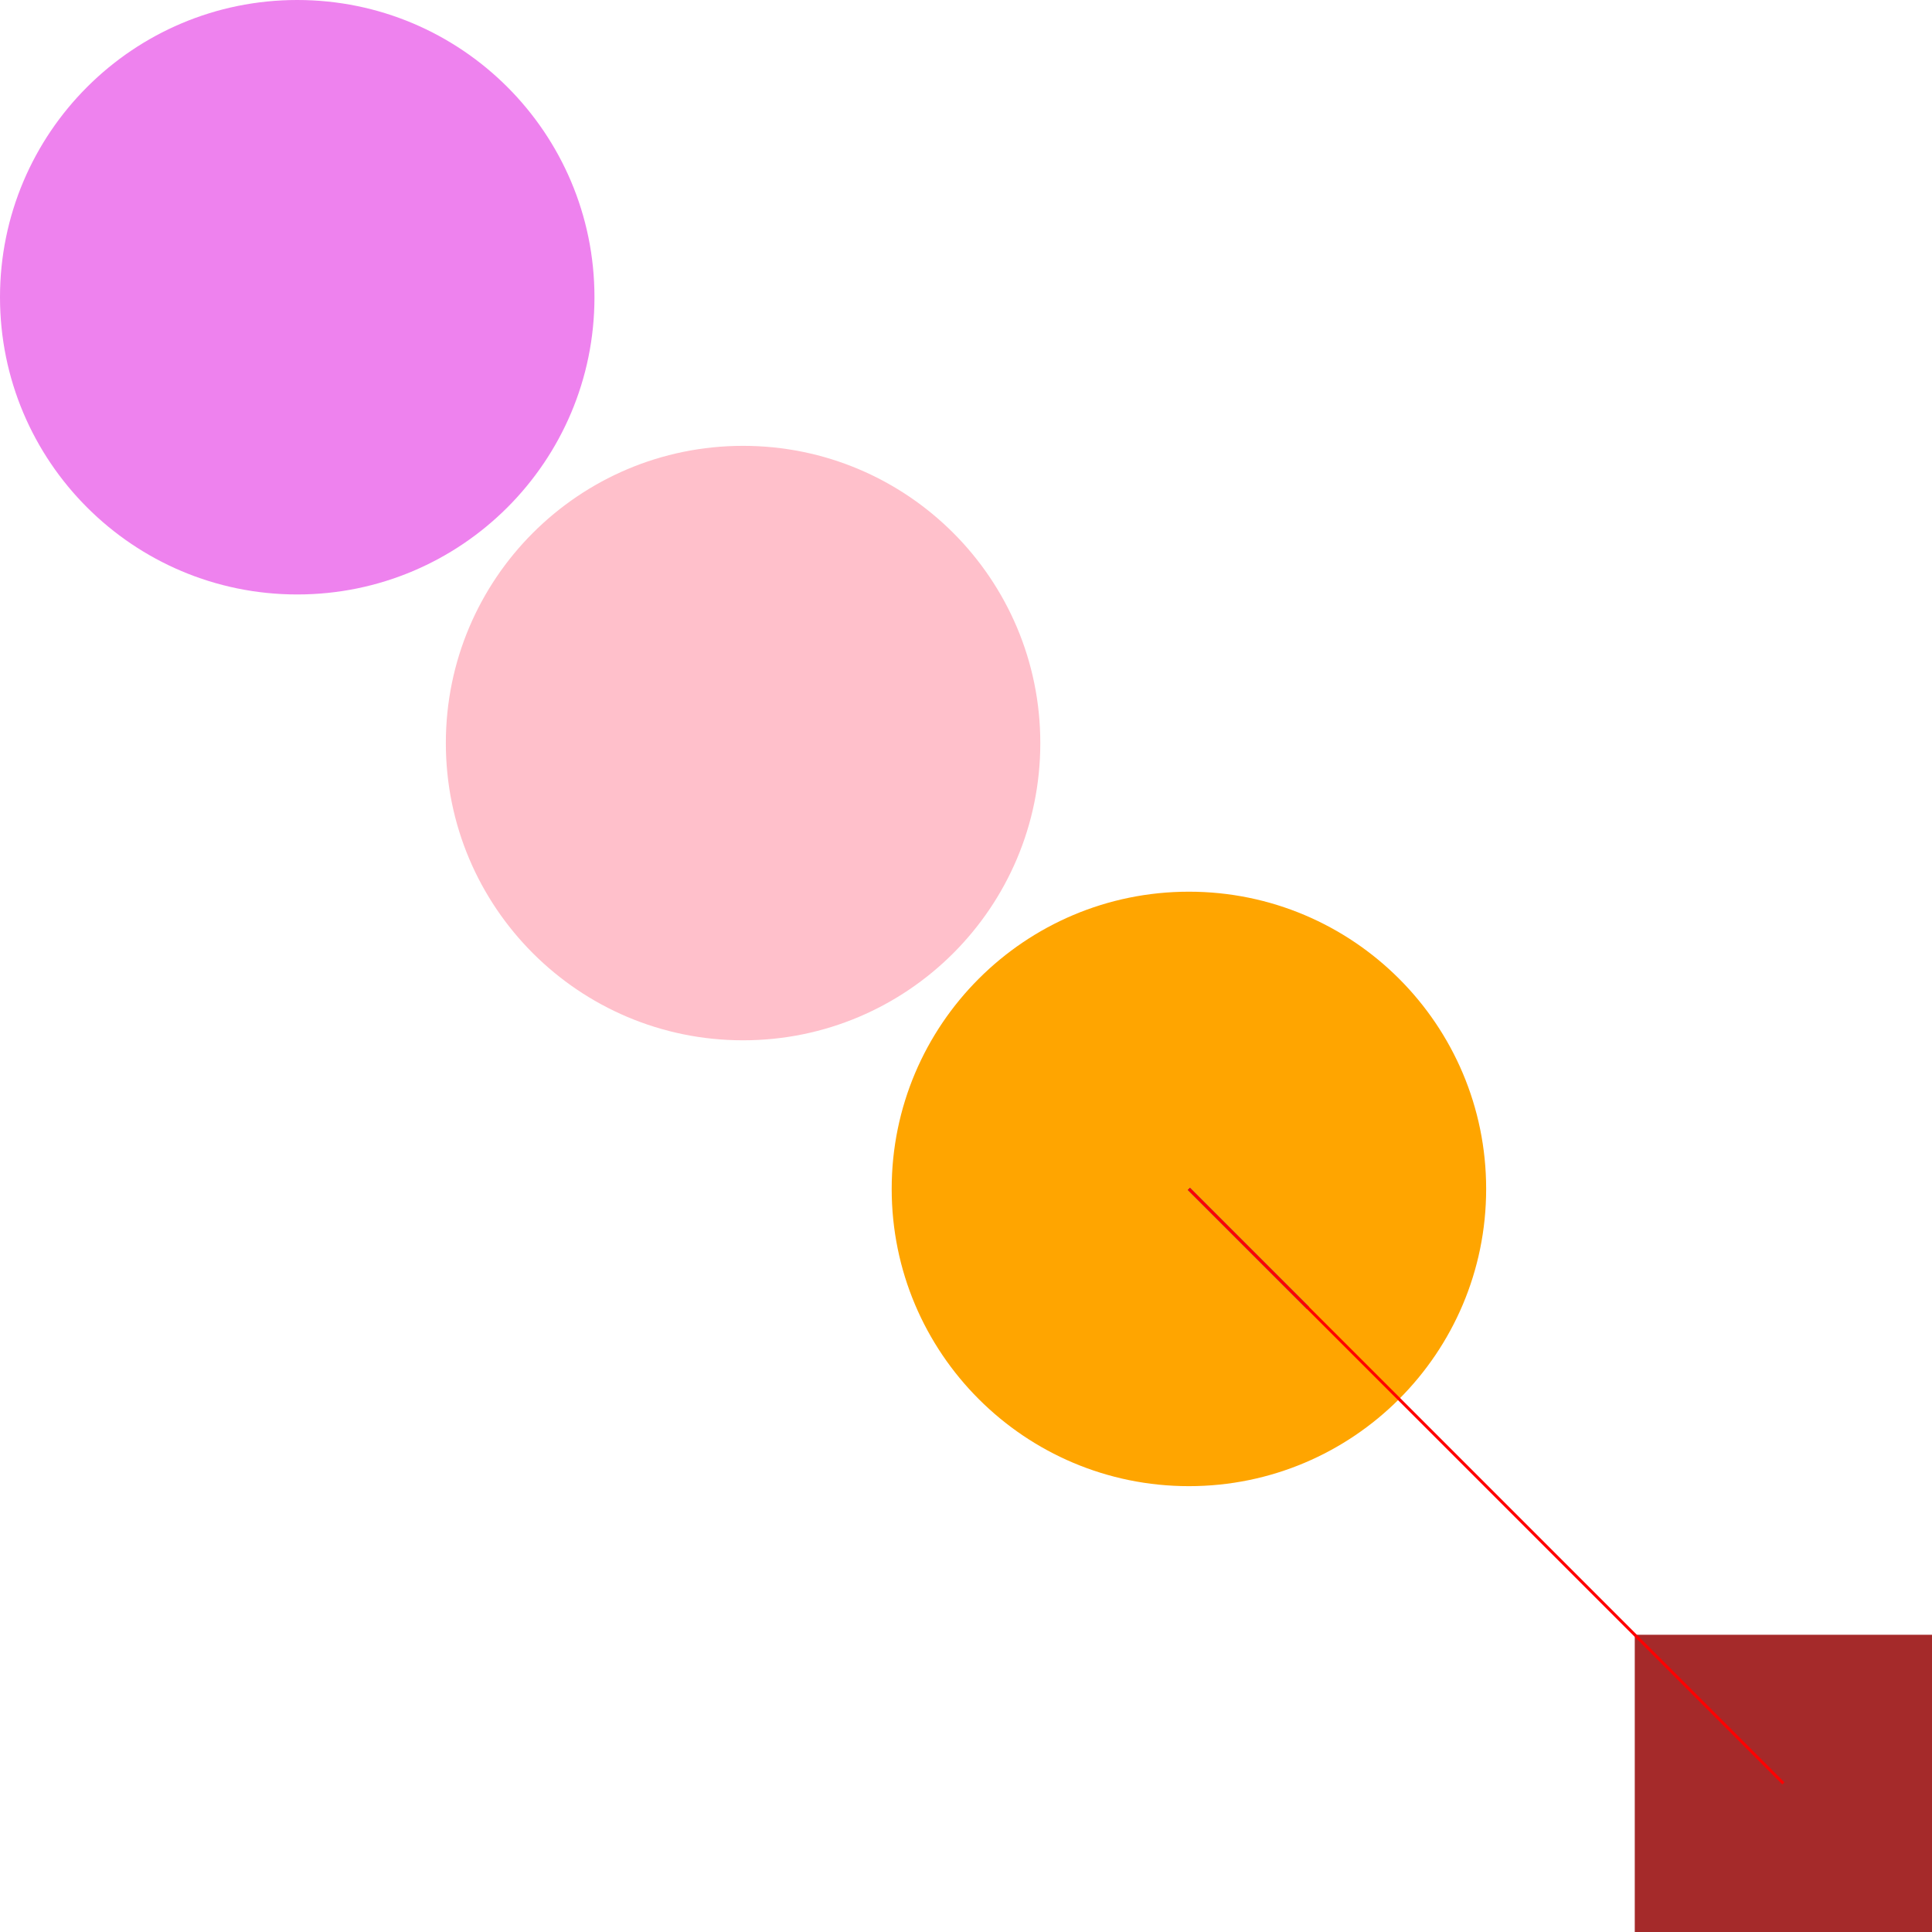
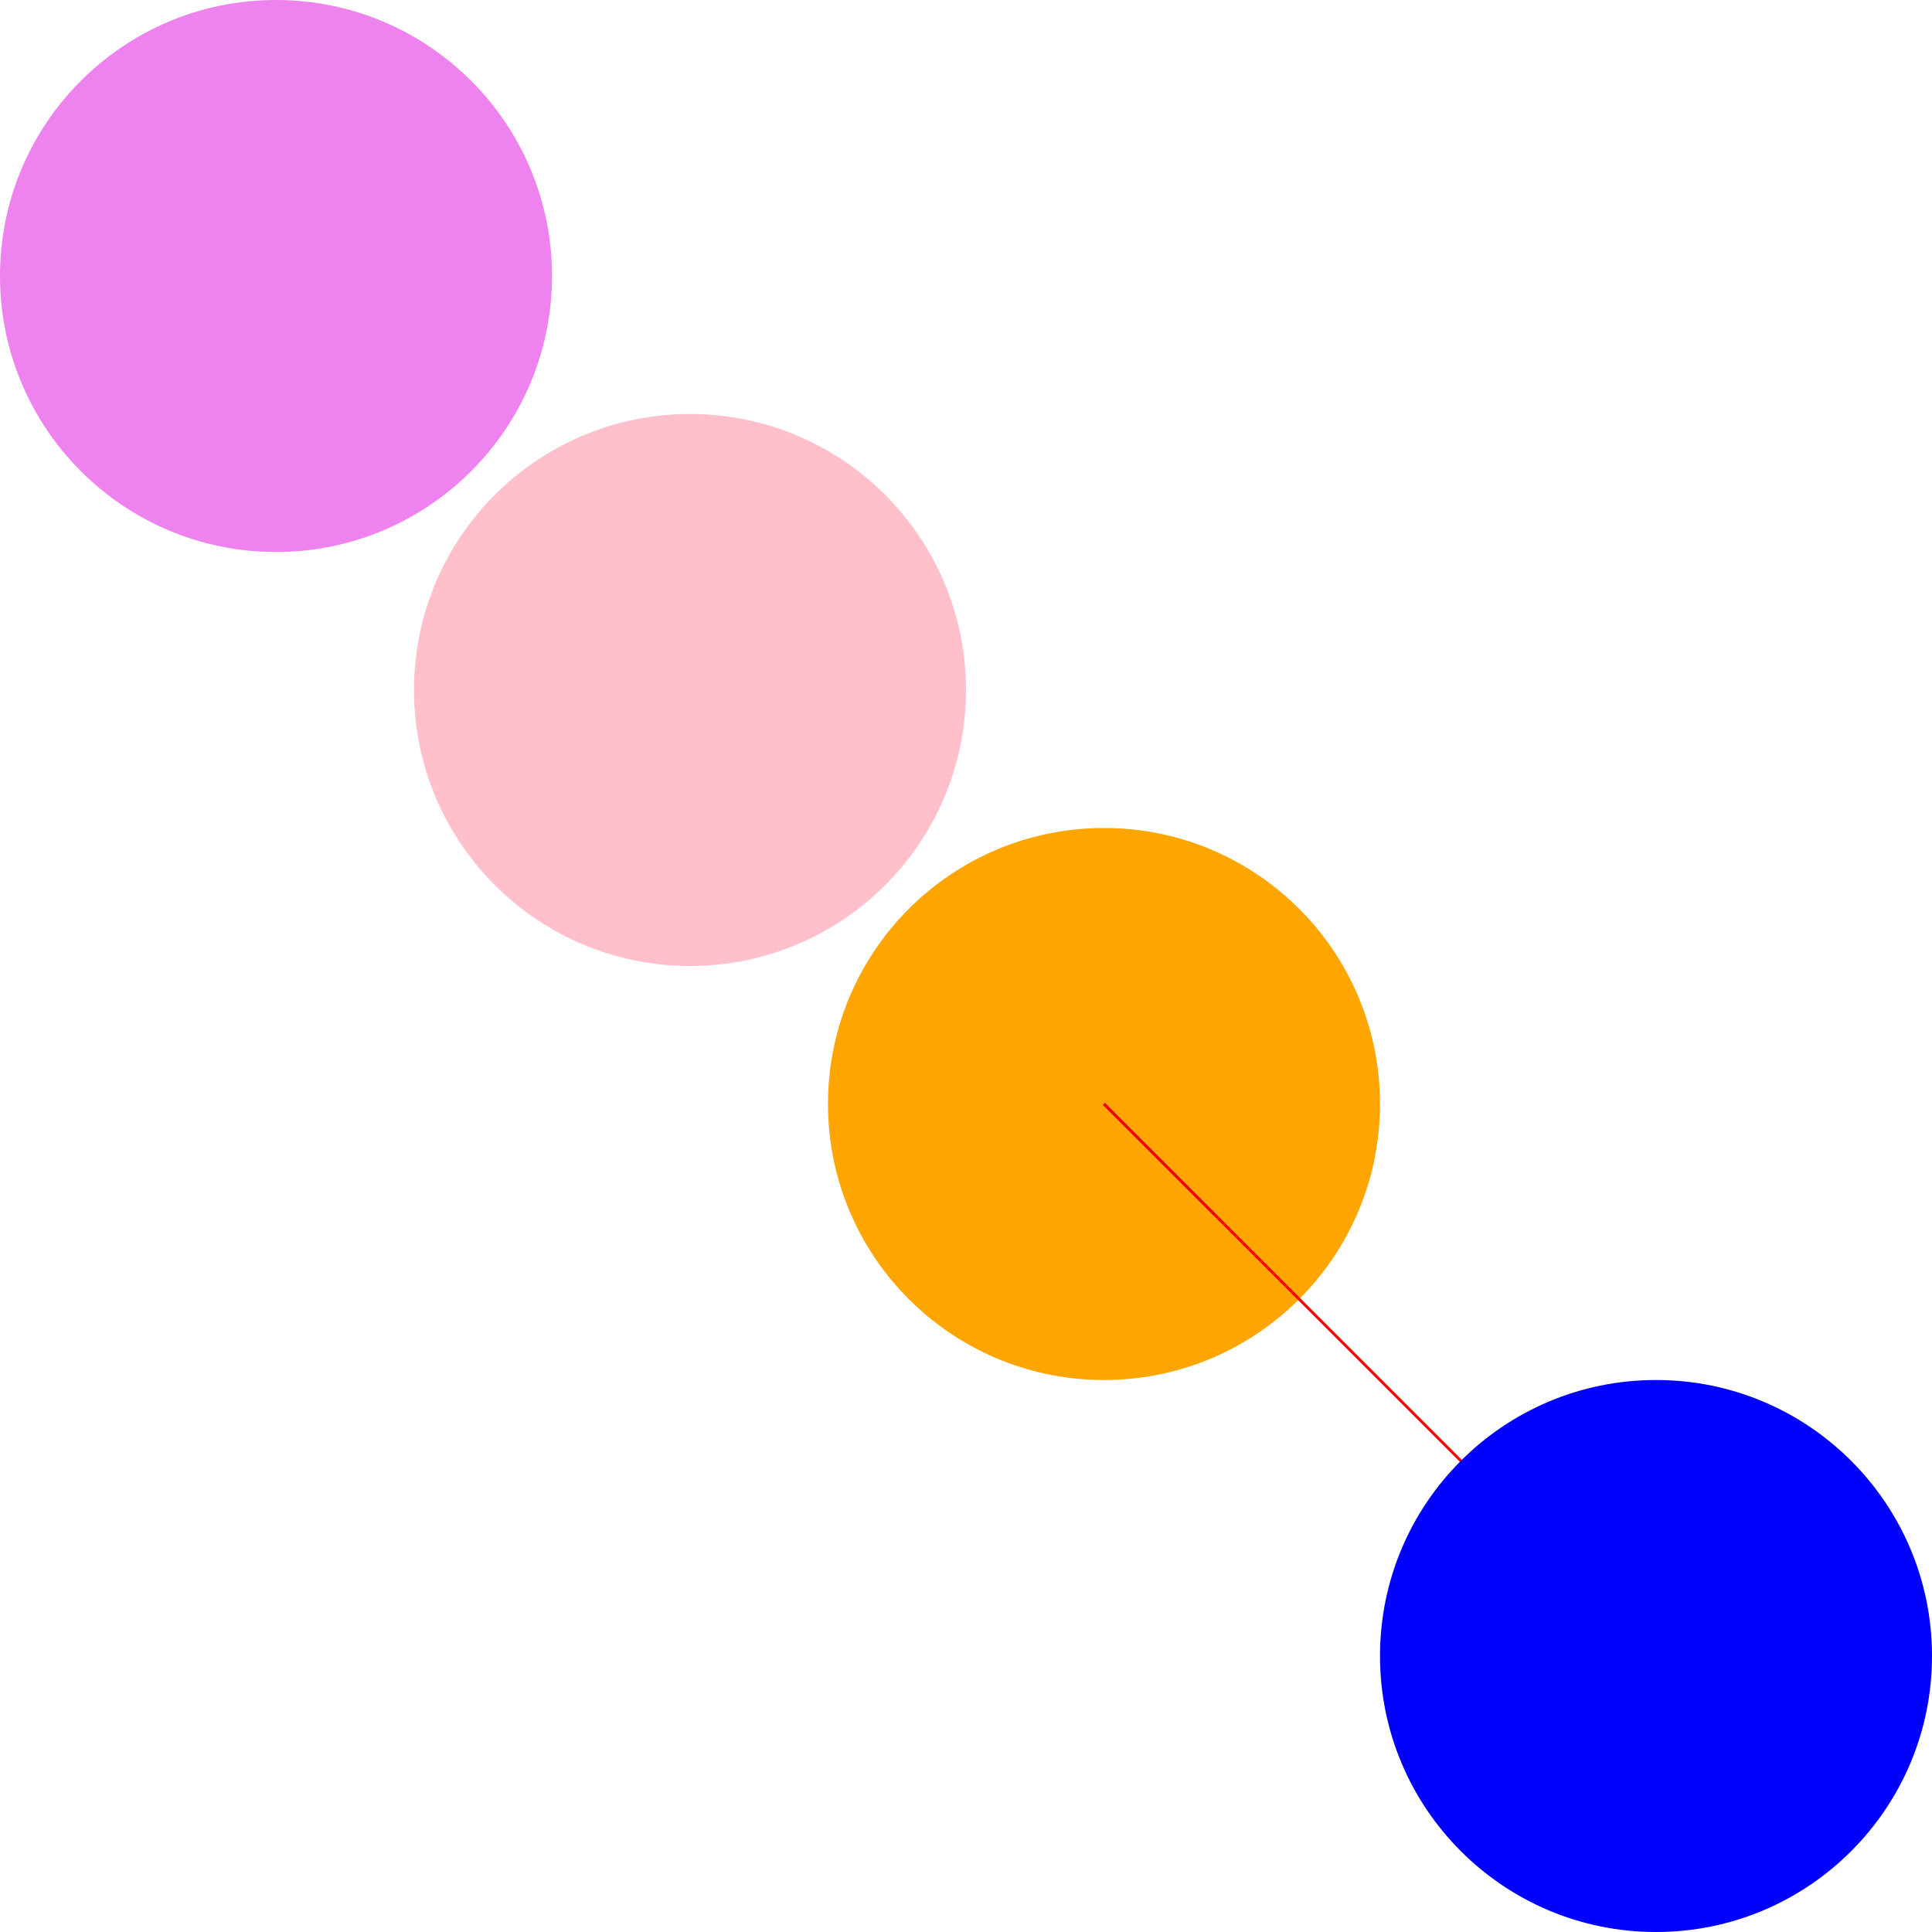
<svg xmlns="http://www.w3.org/2000/svg" version="1.1">
  <circle cx="100" cy="100" r="100" fill="violet" />
  <circle cx="400" cy="400" r="100" fill="orange" />
  <circle cx="250" cy="250" r="100" fill="pink" />
  <rect x="550" y="550" width="100" height="100" fill="brown" />
  <line x1="400" y1="400" x2="440" y2="440" stroke="blue" />
  <line x1="400" y1="400" x2="600" y2="600" stroke="red" />
+   <circle cx="600" cy="600" r="100" fill="blue" />
</svg>
